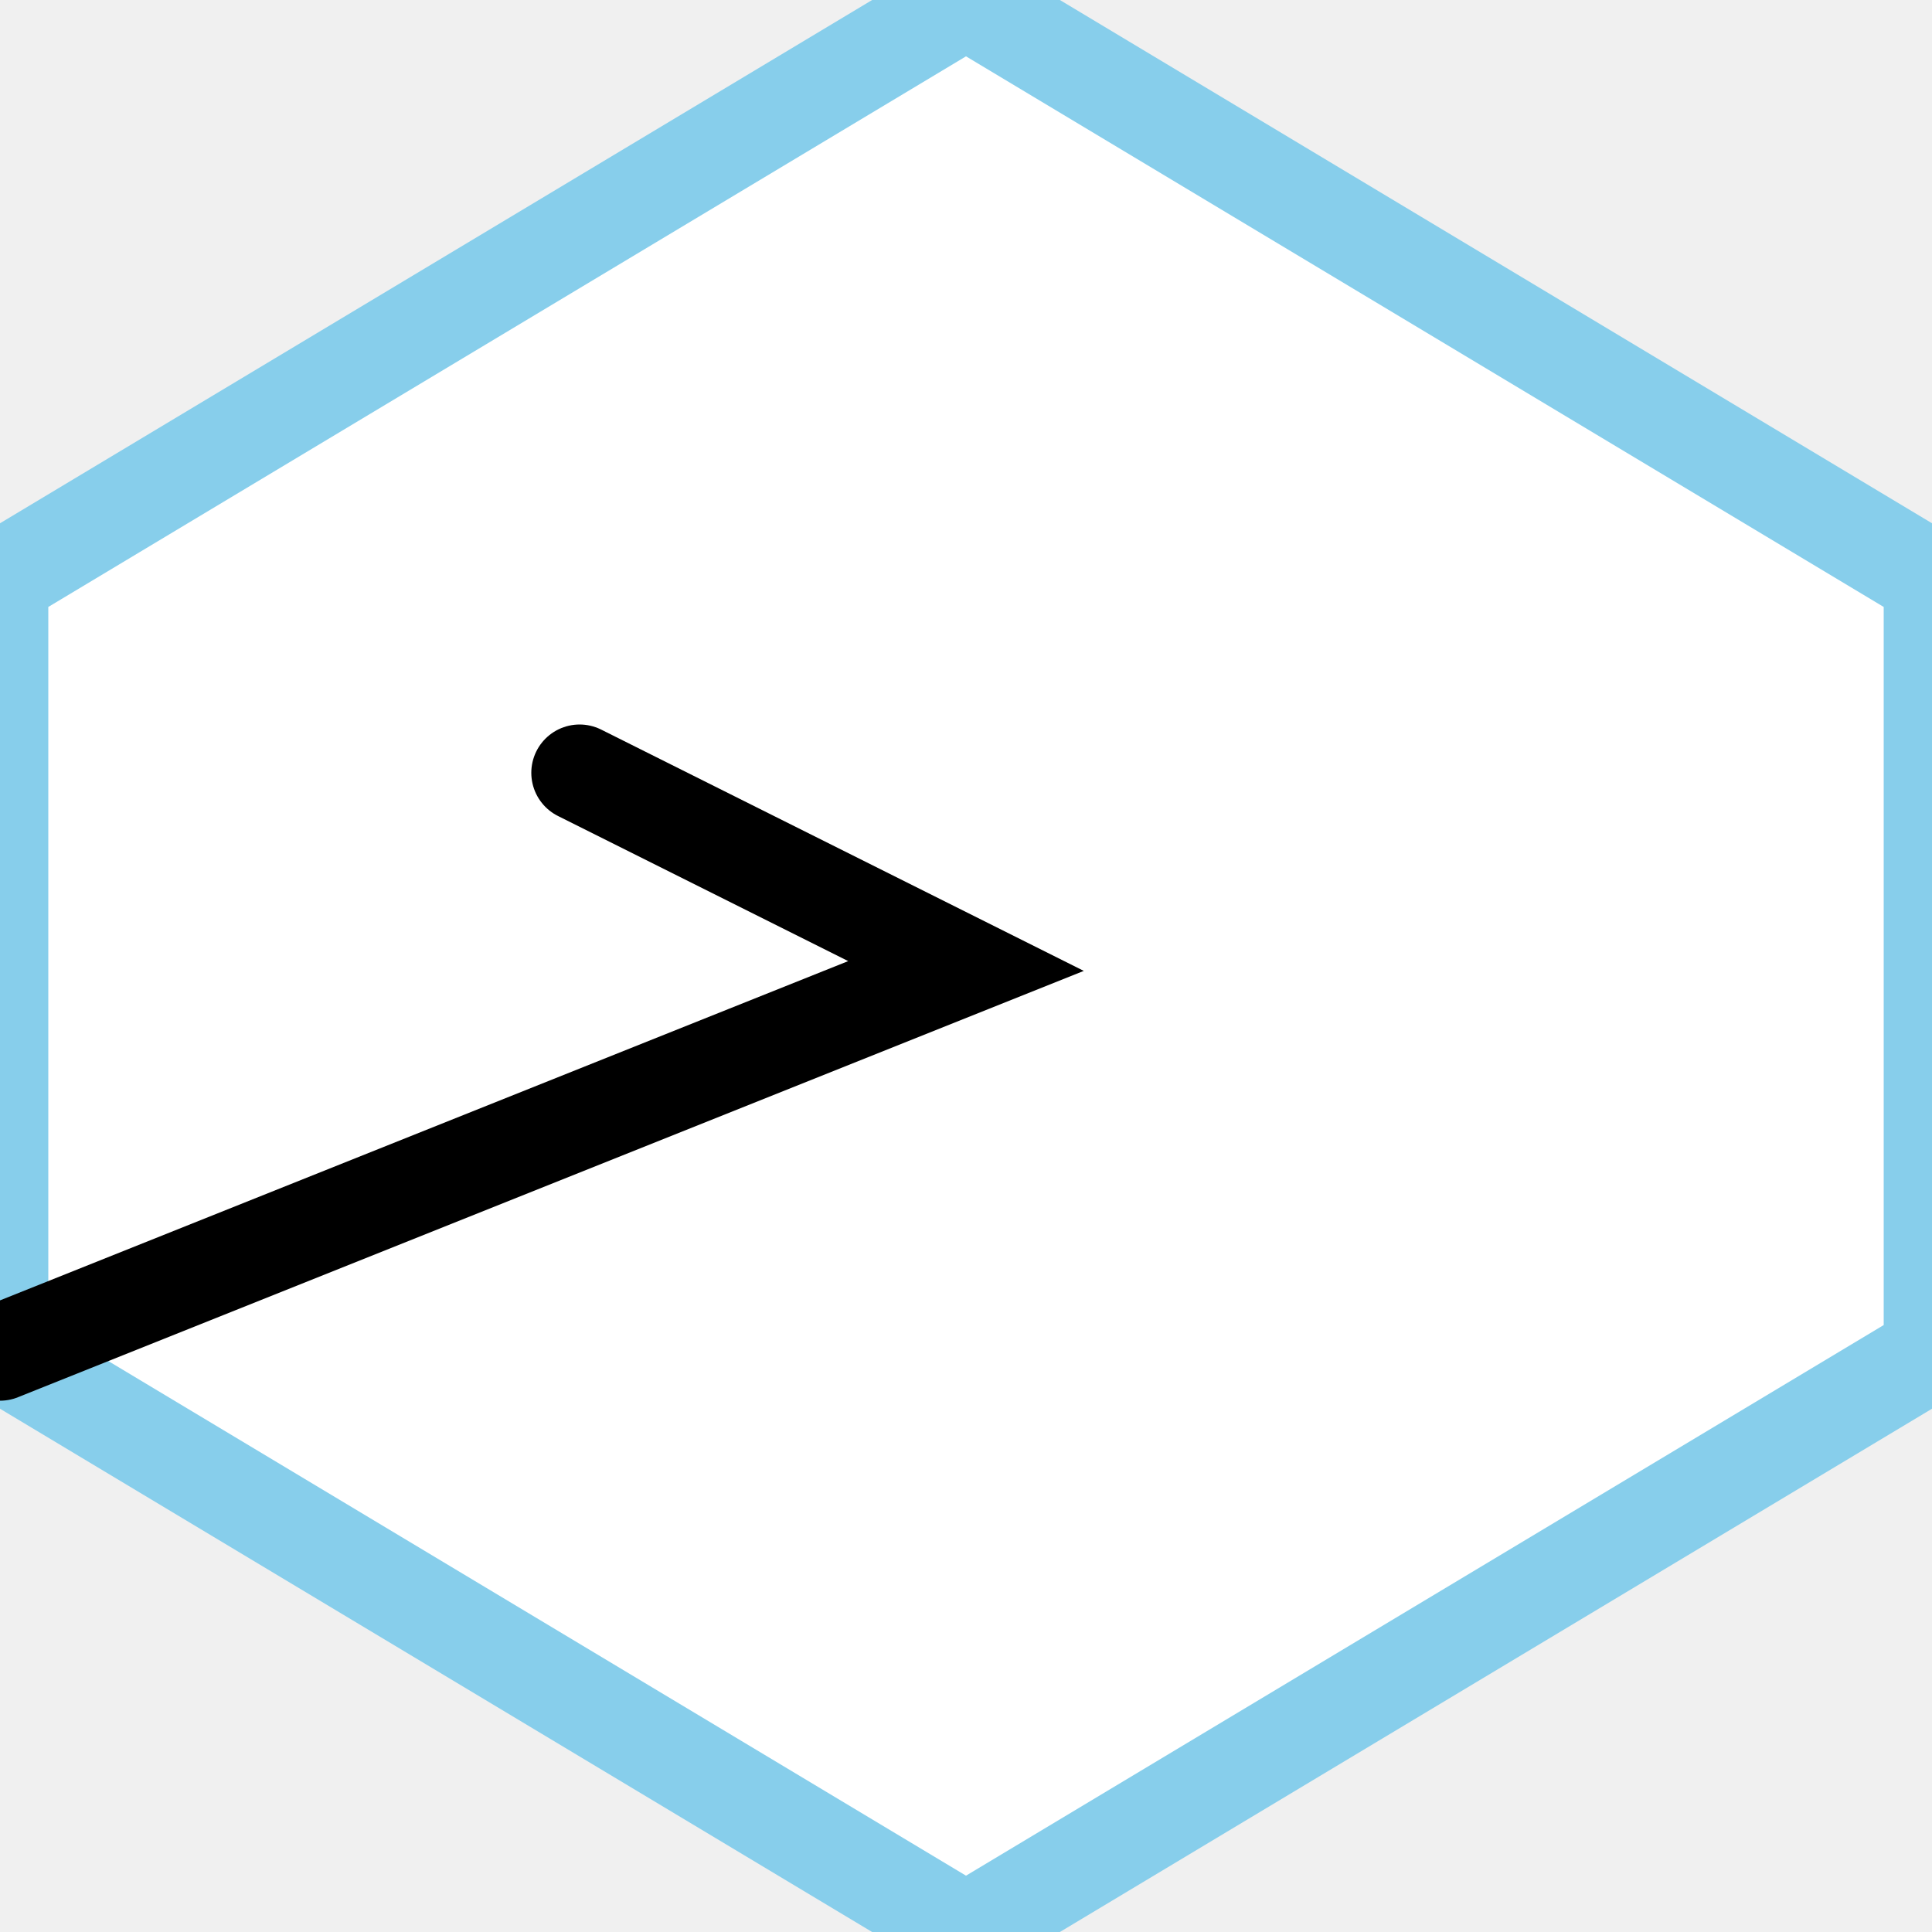
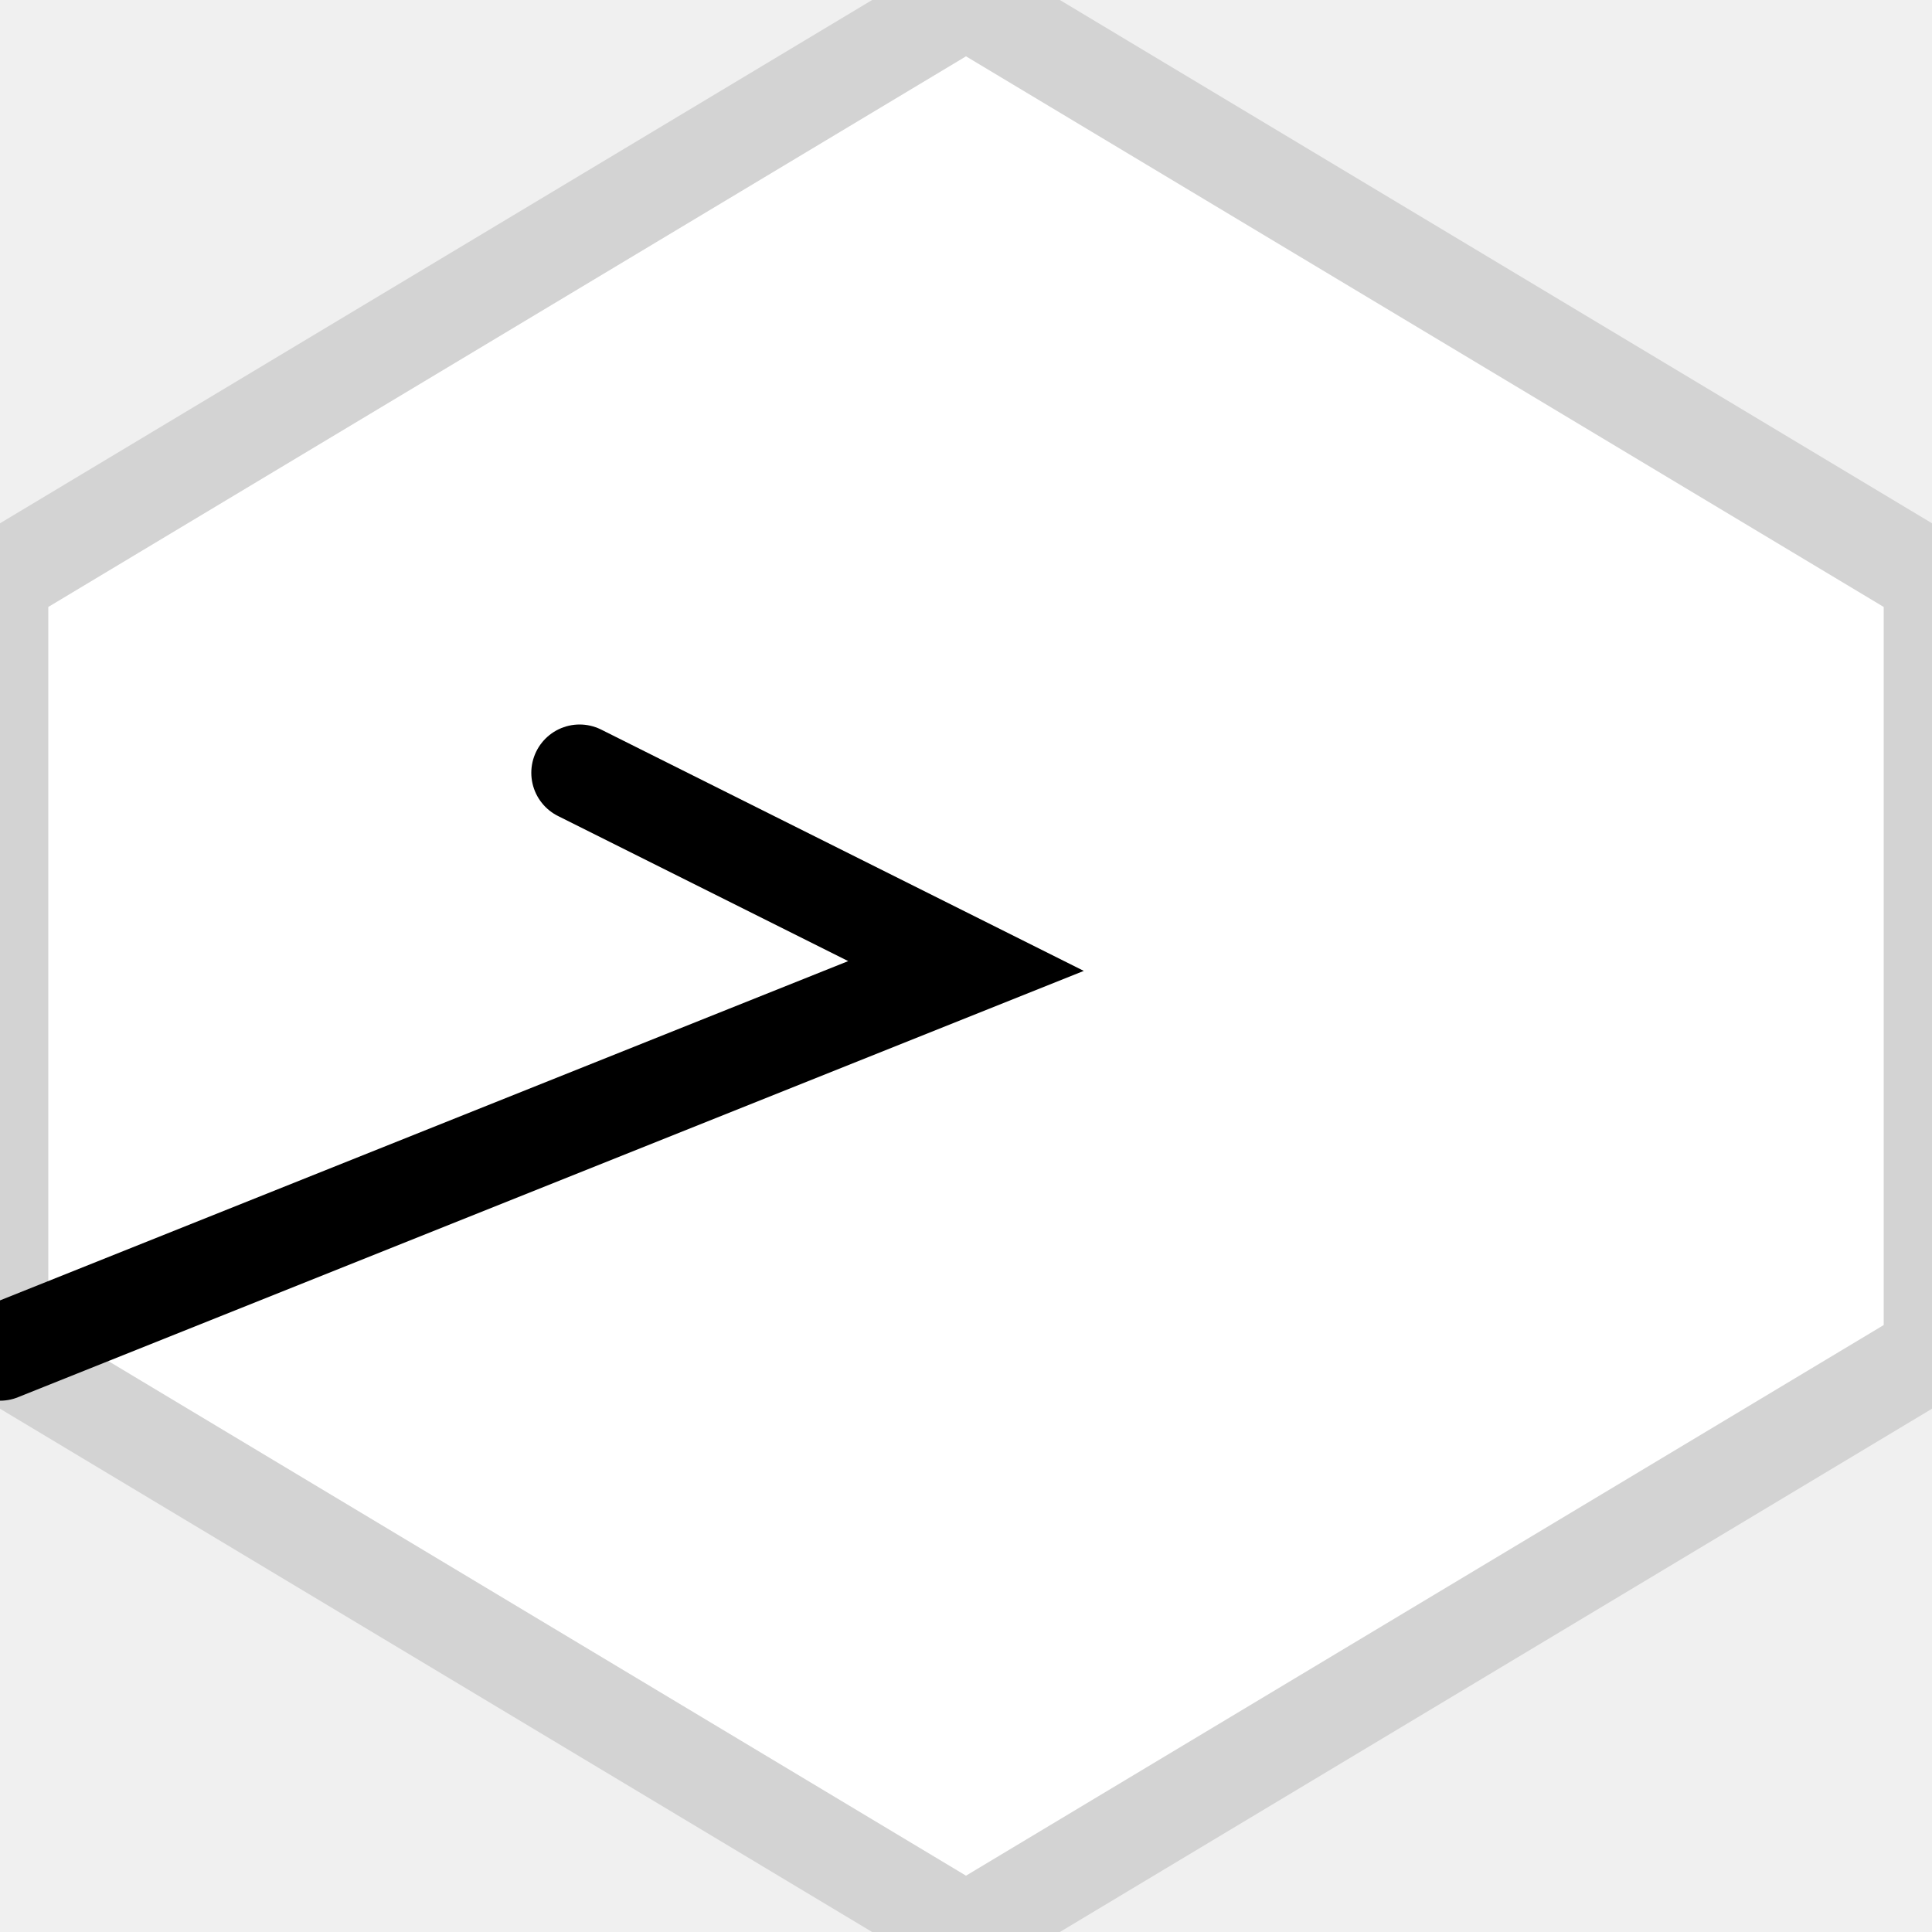
<svg xmlns="http://www.w3.org/2000/svg" width="10" height="10">
  <style>.gly {stroke:black; stroke-width:0.5; stroke-linecap:round; fill:none;}</style>
-   <path id="grid" d="M 5 0 L 10 3 L 10 7 L 5 10 L 0 7 L 0 3 Z" style="stroke:skyblue; stroke-width:0.5; fill:white" />
+   <path id="grid" d="M 5 0 L 10 3 L 10 7 L 5 10 L 0 7 L 0 3 Z" style="stroke:lightgray; stroke-width:0.5; fill:white" />
  <polyline id="g_erode" class="gly" points="3,4 5,5 0,7" />
</svg>
